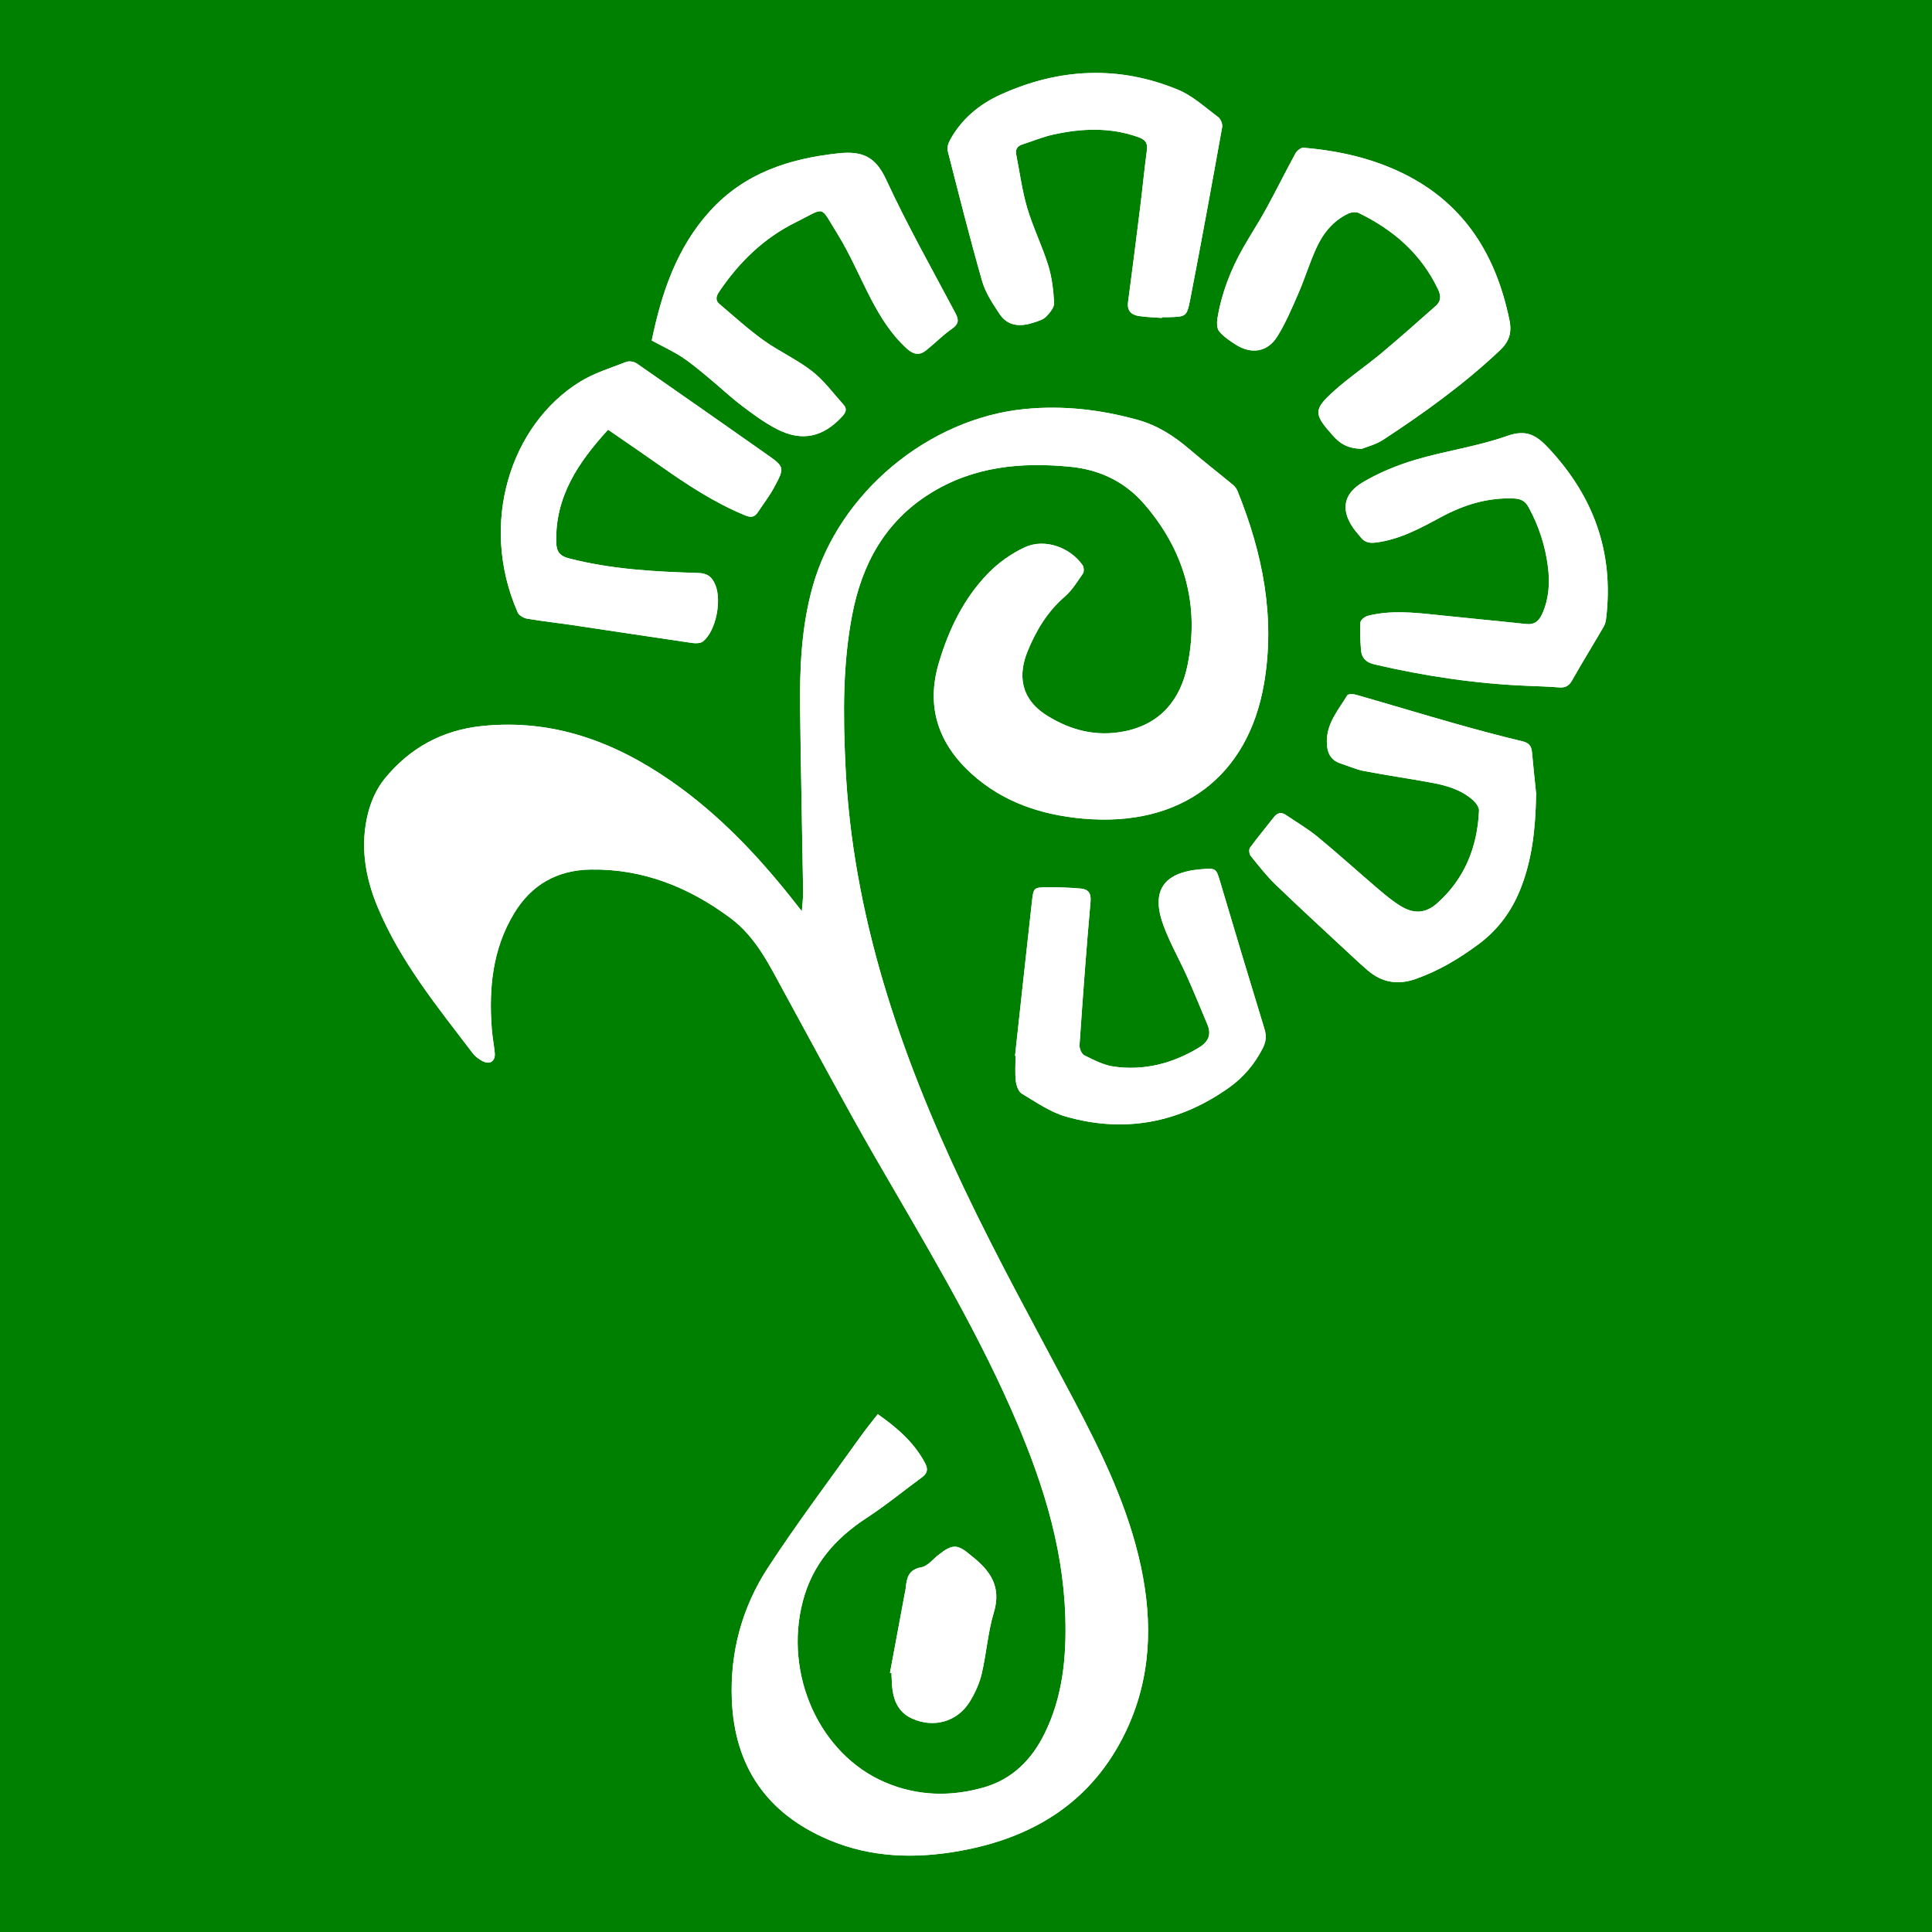
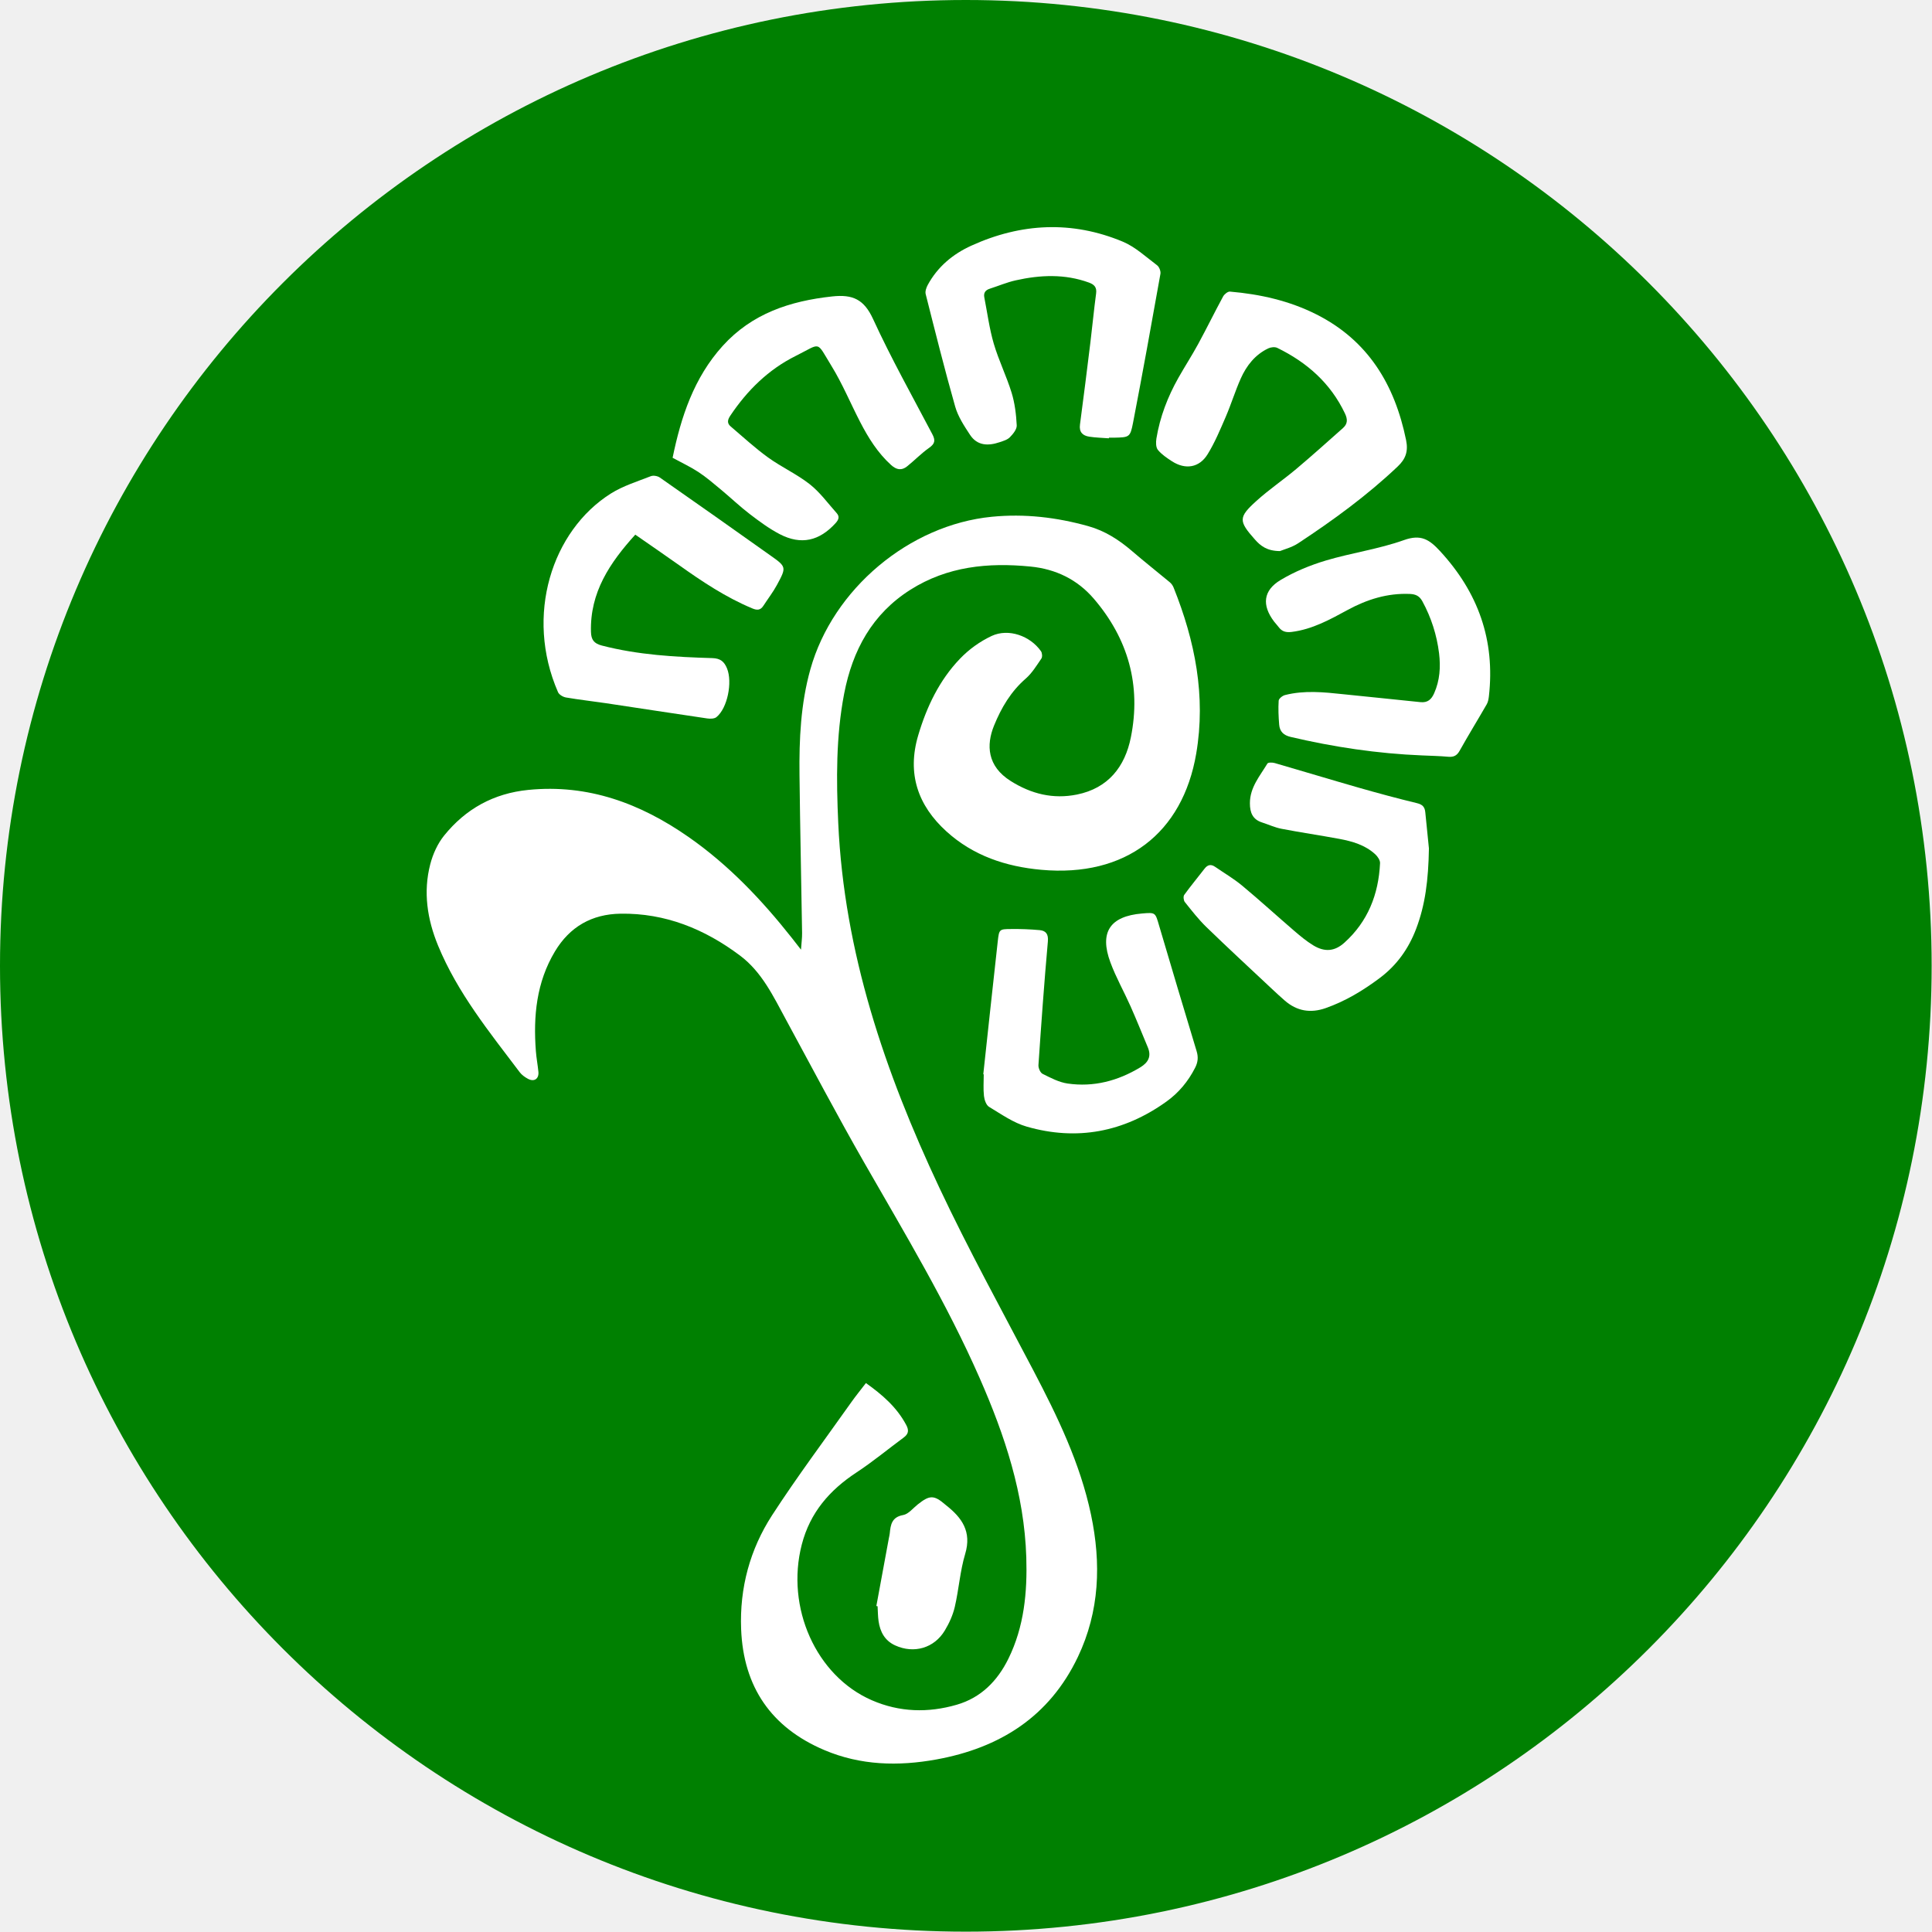
- <svg xmlns="http://www.w3.org/2000/svg" viewBox="0 0 2615.51 2615.51">
-   <path d="m2615.51 2615.51h-2615.51v-2615.51h2615.51zm-1530-1381.87c-6.19-7.84-10.14-12.89-14.13-17.9-47.72-60-100.35-115-163.6-158.81-76.29-52.83-159.14-83.55-254.06-74.14-54.81 5.44-99 29.72-133.14 71.64-10.34 12.69-17.83 29.16-22 45.12-11.47 43.71-4.66 86.79 12.39 127.85 30.76 74.09 81.2 135.69 129.17 198.75 3.31 4.35 8.28 7.88 13.18 10.47 9.88 5.23 17.54-.06 16.46-11.08-1-10.84-3.15-21.58-4-32.42-4.24-54.88.89-108.08 30.1-156.48 23.53-39 58.53-58.74 103.91-59.43 70.9-1.08 133 24 189 65.66 34.77 25.83 52.86 64.07 72.94 100.78 41 74.87 81 150.29 123.63 224.18 64.26 111.3 130.95 221.21 183.06 339 39.72 89.81 70.59 182 73.75 281.35 1.75 55-3.39 108.94-28.28 159.19-17.39 35.1-43.55 61.35-81.77 72.36-45.3 13-90.64 11.84-134.41-7-88.37-38.09-136.62-145.82-111-244.49 13.08-50.29 44.06-85.58 86.61-113.33 25.85-16.85 49.79-36.58 74.73-54.84 7.64-5.6 8.65-11.21 4-19.83-14.92-27.72-37.67-47.38-63.77-65.76-8.22 10.65-16.2 20.35-23.47 30.55-42 58.85-85.58 116.63-125.09 177.1-35 53.63-51.58 114.22-49 178.82 3.59 91 47.83 154.63 131.67 190 57.3 24.16 117 25.63 177.32 14.78 100.17-18 178.92-66.89 224.16-161.12 34.42-71.71 37-147 20.71-223.61-17.24-81-53.21-154.45-91.57-227-50.25-95.11-102.47-189.33-148.54-286.45-86-181.37-150.7-369.45-160-572.6-3.11-68-3.72-136 9.33-203.24 13.25-68.22 44.4-125.35 104.86-163.31 58.58-36.78 123-43 190.11-36.46 40.21 3.94 74.25 20.42 100.26 50.49 54.3 62.78 75.23 135.93 58.71 217.63-9.4 46.52-36 80-85.35 90-37.72 7.57-72.24-.86-104.83-21.18-37.48-23.37-38.94-56.62-26.47-87.07 11.47-28 26.66-53.56 50.2-73.88 9.94-8.59 17.2-20.47 24.76-31.48 1.78-2.59 1.29-8.8-.67-11.56-17.06-24-51.18-36.22-77.92-24a170.21 170.21 0 0 0 -50.35 35.9c-32.63 33.8-52.65 75.44-66.06 120.29-17.94 60-.64 110.08 44.73 150.94 42.48 38.26 94.27 55.26 150.22 60.26 133.33 11.92 223.67-57.31 245.19-182.62 15.53-90.46-1.92-176.79-35.79-260.65a21.56 21.56 0 0 0 -5.92-8.29c-19.74-16.34-40-32.07-59.48-48.72-20.8-17.78-43.11-32.15-69.87-39.56-50.06-13.87-100.59-19.75-152.57-14.69-130.44 12.61-251.56 113.25-287.2 239.59-15.33 54.3-17.84 110-17.19 165.86.95 82.78 2.8 165.56 4.1 248.34.12 7.56-.97 15.14-1.73 26.1zm758.2-626.08c6.16-2.55 18.75-5.65 29-12.34 55.5-36.27 109.13-75.05 157.56-120.64 12.5-11.76 16.84-23.65 13.17-41.43-18-87.15-60.08-156.35-141.81-197.3-43.09-21.58-89.3-31.83-137-35.88-3.45-.29-8.88 4.05-10.83 7.62-13.56 24.82-26.06 50.2-39.65 75-9.83 17.94-21.09 35.1-31.2 52.89-16.92 29.78-29.17 61.39-34.76 95.26-1 5.82-.94 13.89 2.34 17.86 5.94 7.21 14.28 12.74 22.31 17.89 21.18 13.56 43.17 10.24 56.38-11 11.4-18.33 19.93-38.57 28.57-58.47s15-40.88 24-60.69c9.11-20.21 22.73-37.33 43.37-47.14 4.08-1.94 10.51-2.68 14.34-.83 46.79 22.68 84.23 55.14 107.16 103 4.56 9.51 4.22 16.47-3.2 23-24.44 21.53-48.74 43.23-73.74 64.1-20.72 17.29-43.29 32.43-63.34 50.42-28.6 25.65-28.15 31.54-2.29 60.45 8.91 9.99 19 18.07 39.65 18.23zm-1020.52-25.81c24.19 16.7 46.87 32.07 69.24 47.87 36.7 25.92 74.05 50.61 115.82 67.94 7.64 3.17 13 3.14 17.71-4 7.11-10.91 15.23-21.26 21.44-32.65 15.43-28.31 15.14-28.56-10.83-46.8q-87.12-61.17-174.47-122c-3.64-2.52-10.34-3.69-14.31-2.14-21.38 8.33-43.94 15.18-63.18 27.19-93.5 58.32-136.61 191.65-83.73 312.04 1.73 4 8 7.55 12.6 8.34 21 3.56 42.25 5.84 63.35 9 53.39 7.92 106.74 16.16 160.15 23.92 4.8.7 11.35.62 14.71-2.07 17.44-13.94 25.64-54.92 16.71-76.55-4.4-10.71-10.48-15.84-23.26-16.17-58.79-1.69-117.45-4.95-174.87-19.73-12.52-3.22-16.89-9.16-17.23-21.45-1.72-61.91 29.58-108.27 70.15-152.74zm1256.42 492.88c-1.25-12.45-3.62-34.51-5.63-56.62-.77-8.51-4.36-12.45-13.24-14.58-30.9-7.41-61.62-15.63-92.19-24.31-44.38-12.59-88.55-26-132.9-38.66-3.66-1.06-10.49-1.17-11.68.8-11.81 19.53-27.66 37.24-27.67 62.29 0 14.65 4.27 25.38 19.07 30.15 10.34 3.34 20.4 8 31 10 30.35 5.8 61 10.21 91.34 15.83 20.68 3.82 40.93 9.58 57 24.2 3.77 3.44 7.84 9.35 7.62 13.93-2.3 49-19.33 91.85-56.5 125-15.62 13.92-31.53 14.88-49.44 4-10.72-6.51-20.54-14.65-30.12-22.82-27.51-23.46-54.3-47.78-82.18-70.79-13.35-11-28.53-19.81-42.88-29.61-6.6-4.5-11.91-3.24-16.78 3-10.66 13.77-21.91 27.1-32.16 41.16-1.71 2.35-1.06 8.64 1 11.13 10.88 13.49 21.64 27.3 34.09 39.28 33.86 32.58 68.53 64.32 102.91 96.35 7 6.52 14 13 21.32 19.27 19.21 16.47 40.62 20.09 64.63 11.74 31.23-10.86 59-27.53 85.44-47.13 27.1-20.1 45.76-46 57.79-77.38 14.32-37.52 19.3-76.58 20.16-126.23zm-1197.33-613.63c15.13 8.18 28.64 14.38 40.93 22.43s23.7 17.75 35.12 27.17c15.47 12.75 30.06 26.62 46 38.73 15.2 11.55 30.82 23 47.72 31.74 33.72 17.33 62.6 10.63 88.23-17.4 4.92-5.38 6.73-10.22 1.72-15.78-13.91-15.41-26.42-32.72-42.58-45.31-20.49-16-44.84-26.88-66-42.07-20.72-14.85-39.63-32.23-59.18-48.69-6.11-5.15-5-10.5-.63-16.94 26.83-39.81 60.38-72.51 103.47-93.82 41.35-20.44 31.91-24.34 56.69 15.65 17.37 28 30.18 58.86 45.48 88.21 12.93 24.8 27.67 48.29 48.83 67.35 8.7 7.84 16.72 9.11 25.44 2.2 11.91-9.44 22.58-20.56 35-29.2 9.17-6.39 10.08-11.65 5-21.16-31.85-60-65.31-119.31-93.81-180.88-14.39-31.09-32.14-39.17-64.82-35.66-66.9 7.19-127 26.9-173.4 77.78-45.57 50.01-65.95 111.65-79.21 175.65zm690.64-30.58.06-1c2.62 0 5.23.06 7.84 0 24.51-.59 25.85-.34 30.41-23.81 15.12-77.75 29.29-155.69 43.31-233.64.74-4.12-2-10.87-5.31-13.36-17.68-13.14-34.59-28.95-54.51-37.18-80.3-33.19-160.81-29.17-239.57 6.38-29.09 13.12-53.3 33.05-69 61.69-2.3 4.2-4.36 10.09-3.27 14.36 15.06 59 29.91 118.16 46.69 176.72 4.52 15.78 14.28 30.45 23.52 44.39 11.46 17.28 28.79 17.62 46.73 11.58 5.73-1.93 12.32-3.76 16.32-7.81 5-5.07 11.2-12.56 10.87-18.69-.91-17.21-3-34.83-8.1-51.22-8.12-26.15-20.54-51-28.29-77.21-7-23.61-10.16-48.34-14.94-72.58-1.42-7.2 1.84-11.47 8.69-13.64 13.67-4.34 27-10 40.95-13.11 38.81-8.62 77.63-10.37 115.94 3.46 8.46 3.06 12.74 7.28 11.41 17.15-3.43 25.45-5.83 51-9 76.52q-8 64.79-16.55 129.5c-1.57 11.77 4.35 17.33 14.59 18.89s20.82 1.81 31.21 2.62zm495.62 498.08c13.93.64 27.89.89 41.78 2.06 8.37.71 13.5-1.61 17.86-9.32 13.91-24.63 28.83-48.68 43-73.15 2.07-3.57 2.87-8.12 3.36-12.32 10.18-88.34-17.07-163.58-77.5-228.43-16.86-18.1-30.17-26.58-56.79-17.15-40 14.18-82.9 20-123.77 32.12-24.78 7.35-49.47 17.43-71.64 30.59-27.75 16.46-29.89 39.61-10.44 65.18 2.37 3.11 5.17 5.9 7.52 9 5.28 7 11.75 8.49 20.56 7.39 32.46-4 60.33-19.34 88.33-34.44 30.85-16.65 63.19-26.73 98.76-25.21 9.32.4 15.23 3.34 19.74 11.64a226.71 226.71 0 0 1 26.37 81.56c2.62 21.55 1.26 42.53-7.74 62.73-4.36 9.79-10.29 15.27-21.87 14-40.66-4.37-81.4-8.1-122.07-12.42-30.84-3.27-61.67-6.42-92.23 1.32-4 1-9.84 5.58-10 8.82-.83 12.52-.22 25.22.79 37.77.85 10.67 6.92 16.56 18 19.13 68.44 16.02 137.67 26.29 207.98 29.13zm-694.41 500.8.68.24c0 11.32-.9 22.74.36 33.91.69 6.06 3.5 14.34 8.07 17.07 19.3 11.52 38.56 25.06 59.76 31.1 79.4 22.63 153.5 8.57 220.86-39.26 19.46-13.82 34.51-31.7 45.5-53.09 4.44-8.66 5.41-16.59 2.49-26.14q-30.21-98.64-59.5-197.59c-6.07-20.42-5.63-20.55-27-18.74-50.68 4.29-67.72 29.46-50 76.84 8.81 23.56 21.46 45.67 31.77 68.7 9.58 21.4 18.37 43.16 27.48 64.78 6 14.26.53 23.87-12 31.37-35.55 21.35-73.87 31.28-115 25.4-13.71-2-26.94-9-39.62-15.22-3.68-1.82-6.87-9.22-6.56-13.81 4.45-64.74 9.09-129.47 14.91-194.09 1.07-11.88-3.23-16.87-12.86-17.83a440.5 440.5 0 0 0 -45.54-1.73c-18.37.1-18.8.45-20.89 19-7.78 69.69-15.29 139.4-22.91 209.09zm-169.3 835.32 2 .46c.48 7.82.41 15.72 1.55 23.44 2.49 16.82 9.89 30.56 26.23 38 29.67 13.46 61.86 4.42 78.73-23.55 6.88-11.41 12.7-24.15 15.72-37 6.42-27.5 8.3-56.23 16.43-83.12 10.62-35.14-5.24-57-30.37-76.52-.35-.27-.67-.56-1-.85-18-15.36-24.8-15.34-43.83-.28-7.5 5.92-14.61 15.09-23 16.58-18 3.19-19.87 15-21.2 28.79-.25 2.59-1 5.14-1.44 7.7q-9.93 53.15-19.82 106.35z" fill="#008001" />
-   <g fill="#fff">
-     <path d="m1085.54 1233.64c.76-11 1.85-18.54 1.73-26.1-1.3-82.78-3.15-165.56-4.1-248.34-.65-55.88 1.86-111.56 17.19-165.86 35.64-126.34 156.76-226.98 287.24-239.68 52-5.06 102.51.82 152.57 14.69 26.76 7.41 49.07 21.78 69.87 39.56 19.47 16.65 39.74 32.38 59.48 48.72a21.56 21.56 0 0 1 5.92 8.29c33.87 83.86 51.32 170.19 35.79 260.65-21.52 125.31-111.86 194.54-245.19 182.62-56-5-107.74-22-150.22-60.26-45.37-40.86-62.67-90.89-44.73-150.94 13.41-44.85 33.43-86.49 66.06-120.29a170.21 170.21 0 0 1 50.35-35.9c26.74-12.25 60.86-.06 77.92 24 2 2.76 2.45 9 .67 11.56-7.56 11-14.82 22.89-24.76 31.48-23.54 20.32-38.73 45.85-50.2 73.88-12.47 30.45-11 63.7 26.47 87.07 32.59 20.32 67.11 28.75 104.83 21.18 49.31-9.91 76-43.44 85.35-90 16.52-81.7-4.41-154.85-58.71-217.63-26-30.07-60-46.55-100.26-50.49-67.1-6.57-131.53-.32-190.11 36.46-60.46 38-91.61 95.09-104.86 163.31-13 67.24-12.44 135.21-9.33 203.24 9.32 203.15 74 391.23 160 572.6 46.07 97.12 98.29 191.34 148.54 286.45 38.36 72.6 74.33 146.06 91.57 227 16.3 76.59 13.71 151.9-20.71 223.61-45.24 94.23-124 143.09-224.16 161.12-60.27 10.85-120 9.38-177.32-14.78-83.84-35.34-128.08-99-131.67-190-2.55-64.6 14-125.19 49-178.82 39.51-60.47 83.12-118.25 125.09-177.1 7.27-10.2 15.25-19.9 23.47-30.55 26.1 18.38 48.85 38 63.77 65.76 4.65 8.62 3.64 14.23-4 19.83-24.94 18.26-48.88 38-74.73 54.84-42.55 27.75-73.53 63-86.61 113.33-25.67 98.67 22.58 206.4 111 244.49 43.77 18.87 89.11 20.06 134.41 7 38.22-11 64.38-37.26 81.77-72.36 24.89-50.25 30-104.2 28.28-159.19-3.16-99.36-34-191.54-73.75-281.35-52.11-117.82-118.8-227.73-183.06-339-42.65-73.89-82.68-149.31-123.63-224.18-20.08-36.71-38.17-75-72.94-100.78-56-41.64-118.1-66.74-189-65.66-45.38.69-80.38 20.42-103.91 59.43-29.21 48.4-34.34 101.6-30.1 156.48.83 10.84 2.93 21.58 4 32.42 1.08 11-6.58 16.31-16.46 11.08-4.9-2.59-9.87-6.12-13.18-10.47-48-63.06-98.41-124.66-129.17-198.75-17.05-41.06-23.86-84.14-12.39-127.85 4.18-16 11.67-32.43 22-45.12 34.15-41.92 78.33-66.2 133.14-71.64 94.92-9.41 177.77 21.31 254.06 74.14 63.25 43.8 115.88 98.85 163.6 158.81 3.98 5.1 7.93 10.15 14.12 17.99z" />
-     <path d="m1843.74 607.56c-20.65-.16-30.73-8.24-39.65-18.22-25.86-28.91-26.31-34.8 2.29-60.45 20-18 42.62-33.13 63.34-50.42 25-20.87 49.3-42.57 73.74-64.1 7.42-6.53 7.76-13.49 3.2-23-22.93-47.87-60.37-80.33-107.16-103-3.83-1.85-10.26-1.11-14.34.83-20.64 9.81-34.26 26.93-43.37 47.14-8.93 19.81-15.31 40.75-24 60.69s-17.17 40.14-28.57 58.47c-13.21 21.24-35.2 24.56-56.38 11-8-5.15-16.37-10.68-22.31-17.89-3.28-4-3.3-12-2.34-17.86 5.59-33.87 17.84-65.48 34.76-95.26 10.11-17.79 21.37-35 31.2-52.89 13.59-24.8 26.09-50.18 39.65-75 2-3.57 7.38-7.91 10.83-7.62 47.68 4.05 93.89 14.3 137 35.88 81.73 41 123.81 110.15 141.81 197.3 3.67 17.78-.67 29.67-13.17 41.43-48.43 45.59-102.06 84.37-157.56 120.64-10.22 6.68-22.81 9.77-28.97 12.33z" />
-     <path d="m823.19 581.75c-40.57 44.47-71.87 90.83-70.15 152.74.34 12.29 4.71 18.23 17.23 21.45 57.42 14.78 116.08 18 174.87 19.73 12.78.36 18.85 5.46 23.26 16.14 8.93 21.63.73 62.61-16.71 76.55-3.36 2.69-9.91 2.77-14.71 2.07-53.41-7.76-106.76-16-160.15-23.92-21.1-3.13-42.33-5.41-63.35-9-4.64-.79-10.87-4.38-12.6-8.34-52.88-120.36-9.77-253.69 83.73-312.06 19.24-12 41.8-18.86 63.18-27.19 4-1.55 10.67-.38 14.31 2.14q87.49 60.62 174.47 122c26 18.24 26.26 18.49 10.83 46.8-6.21 11.39-14.33 21.74-21.44 32.65-4.69 7.19-10.07 7.22-17.71 4-41.77-17.33-79.12-42-115.82-67.94-22.37-15.75-45.05-31.12-69.24-47.82z" />
-     <path d="m2079.61 1074.63c-.86 49.65-5.84 88.71-20.26 126.29-12 31.34-30.69 57.28-57.79 77.38-26.41 19.6-54.21 36.27-85.44 47.13-24 8.35-45.42 4.73-64.63-11.74-7.27-6.23-14.31-12.75-21.32-19.27-34.38-32-69.05-63.77-102.91-96.35-12.45-12-23.21-25.79-34.09-39.28-2-2.49-2.66-8.78-1-11.13 10.25-14.06 21.5-27.39 32.16-41.16 4.87-6.29 10.18-7.55 16.78-3 14.35 9.8 29.53 18.6 42.88 29.61 27.88 23 54.67 47.33 82.18 70.79 9.58 8.17 19.4 16.31 30.12 22.82 17.91 10.89 33.82 9.93 49.44-4 37.17-33.12 54.2-76 56.5-125 .22-4.58-3.85-10.49-7.62-13.93-16.05-14.62-36.3-20.38-57-24.2-30.38-5.62-61-10-91.34-15.83-10.57-2-20.63-6.71-31-10-14.8-4.77-19.08-15.5-19.07-30.15 0-25 15.86-42.76 27.67-62.29 1.19-2 8-1.86 11.68-.8 44.35 12.71 88.52 26.07 132.9 38.66 30.57 8.68 61.29 16.9 92.19 24.31 8.88 2.13 12.47 6.07 13.24 14.58 2.12 22.05 4.48 44.11 5.73 56.56z" />
-     <path d="m882.28 461c13.26-64.05 33.64-125.65 79.21-175.65 46.36-50.88 106.5-70.59 173.4-77.78 32.68-3.51 50.43 4.57 64.82 35.66 28.5 61.57 62 120.87 93.81 180.88 5 9.51 4.14 14.77-5 21.16-12.42 8.64-23.09 19.76-35 29.2-8.72 6.91-16.74 5.64-25.44-2.2-21.16-19.06-35.9-42.55-48.83-67.35-15.3-29.35-28.11-60.18-45.48-88.21-24.78-40-15.34-36.09-56.69-15.65-43.09 21.31-76.64 54-103.47 93.82-4.35 6.44-5.48 11.79.63 16.94 19.55 16.46 38.46 33.84 59.18 48.69 21.19 15.19 45.54 26.11 66 42.07 16.16 12.59 28.67 29.9 42.58 45.31 5 5.56 3.2 10.4-1.72 15.78-25.63 28-54.51 34.73-88.23 17.4-16.9-8.69-32.52-20.19-47.72-31.74-15.94-12.11-30.53-26-46-38.73-11.42-9.42-22.77-19.09-35.12-27.17s-25.8-14.24-40.93-22.43z" />
-     <path d="m1572.92 430.43c-10.39-.81-20.87-1-31.15-2.6s-16.16-7.12-14.59-18.89q8.61-64.71 16.55-129.5c3.15-25.49 5.55-51.07 9-76.52 1.33-9.87-3-14.09-11.41-17.15-38.31-13.83-77.13-12.08-115.94-3.46-13.93 3.09-27.28 8.77-40.95 13.11-6.85 2.17-10.11 6.44-8.69 13.64 4.78 24.24 8 49 14.94 72.58 7.75 26.23 20.17 51.06 28.29 77.21 5.08 16.39 7.19 34 8.1 51.22.33 6.13-5.85 13.62-10.87 18.69-4 4.05-10.59 5.88-16.32 7.81-17.94 6-35.27 5.7-46.73-11.58-9.24-13.94-19-28.61-23.52-44.39-16.8-58.6-31.63-117.68-46.71-176.72-1.09-4.27 1-10.16 3.27-14.36 15.66-28.64 39.87-48.57 69-61.69 78.76-35.55 159.27-39.57 239.57-6.38 19.92 8.23 36.83 24 54.51 37.18 3.35 2.49 6 9.24 5.31 13.36-14 77.95-28.19 155.89-43.31 233.64-4.56 23.47-5.9 23.22-30.41 23.81-2.61.07-5.22 0-7.84 0z" />
-     <path d="m2068.54 928.5c-70.31-2.84-139.55-13.11-208-29.07-11-2.57-17.1-8.46-18-19.13-1-12.55-1.62-25.25-.79-37.77.21-3.24 6-7.81 10-8.82 30.56-7.74 61.39-4.59 92.23-1.32 40.67 4.32 81.41 8.05 122.07 12.42 11.58 1.24 17.51-4.24 21.87-14 9-20.2 10.36-41.18 7.74-62.73a226.71 226.71 0 0 0 -26.37-81.56c-4.51-8.3-10.42-11.24-19.74-11.64-35.57-1.52-67.91 8.56-98.76 25.21-28 15.1-55.87 30.4-88.33 34.44-8.81 1.1-15.28-.36-20.56-7.39-2.35-3.13-5.15-5.92-7.52-9-19.45-25.57-17.31-48.72 10.44-65.18 22.17-13.16 46.86-23.24 71.64-30.59 40.87-12.1 83.76-17.94 123.77-32.12 26.62-9.43 39.93-1 56.79 17.15 60.43 64.85 87.68 140.09 77.5 228.43-.49 4.2-1.29 8.75-3.36 12.32-14.2 24.47-29.12 48.52-43 73.15-4.36 7.71-9.49 10-17.86 9.32-13.87-1.23-27.83-1.48-41.76-2.12z" />
-     <path d="m1374.13 1429.3c7.62-69.69 15.13-139.4 22.94-209.07 2.09-18.57 2.52-18.92 20.89-19a440.5 440.5 0 0 1 45.54 1.73c9.63 1 13.93 6 12.86 17.83-5.82 64.62-10.46 129.35-14.91 194.09-.31 4.59 2.88 12 6.56 13.81 12.68 6.26 25.91 13.26 39.62 15.22 41.11 5.88 79.43-4.05 115-25.4 12.51-7.5 18-17.11 12-31.37-9.11-21.62-17.9-43.38-27.48-64.78-10.31-23-23-45.14-31.77-68.7-17.73-47.38-.69-72.55 50-76.84 21.39-1.81 21-1.68 27 18.74q29.37 98.91 59.5 197.59c2.92 9.55 2 17.48-2.49 26.14-11 21.39-26 39.27-45.5 53.09-67.36 47.83-141.46 61.89-220.86 39.26-21.2-6-40.46-19.58-59.76-31.1-4.57-2.73-7.38-11-8.07-17.07-1.26-11.17-.36-22.59-.36-33.91z" />
-     <path d="m1204.83 2264.62q9.89-53.2 19.79-106.42c.48-2.56 1.19-5.11 1.44-7.7 1.33-13.78 3.25-25.6 21.2-28.79 8.38-1.49 15.49-10.66 23-16.58 19-15.06 25.85-15.08 43.83.28.33.29.65.58 1 .85 25.13 19.52 41 41.38 30.37 76.52-8.13 26.89-10 55.62-16.43 83.12-3 12.9-8.84 25.64-15.72 37-16.87 28-49.06 37-78.73 23.55-16.34-7.42-23.74-21.16-26.23-38-1.14-7.72-1.07-15.62-1.55-23.44z" />
+ <svg xmlns="http://www.w3.org/2000/svg" width="100%" height="100%" viewBox="0 0 2616 2616" version="1.1" xml:space="preserve" style="fill-rule:evenodd;clip-rule:evenodd;stroke-linejoin:round;stroke-miterlimit:1.414;">
+   <circle cx="1307.76" cy="1307.76" r="1307.76" style="fill:#008001;" />
+   <g>
+     <path d="M1084.58,1285.89c0.65,-9.483 1.583,-15.982 1.48,-22.499c-1.112,-71.359 -2.694,-142.718 -3.507,-214.077c-0.556,-48.17 1.591,-96.168 14.703,-142.976c30.483,-108.909 134.078,-195.664 245.678,-206.612c44.476,-4.362 87.677,0.707 130.494,12.663c22.888,6.388 41.97,18.775 59.76,34.102c16.653,14.353 33.99,27.913 50.874,41.999c2.23,1.94 3.966,4.39 5.063,7.146c28.969,72.29 43.895,146.709 30.612,224.688c-18.407,108.021 -95.675,167.699 -209.713,157.424c-47.897,-4.31 -92.151,-18.965 -128.484,-51.946c-38.805,-35.222 -53.602,-78.35 -38.258,-130.115c11.47,-38.662 28.593,-74.557 56.502,-103.693c12.359,-12.879 26.955,-23.369 43.064,-30.947c22.871,-10.56 52.054,-0.052 66.646,20.688c1.71,2.38 2.095,7.759 0.573,9.965c-6.466,9.483 -12.676,19.732 -21.177,27.137c-20.134,17.517 -33.126,39.524 -42.937,63.687c-10.665,26.249 -9.408,54.911 22.64,75.057c27.875,17.516 57.4,24.783 89.662,18.258c42.175,-8.543 65.003,-37.447 73,-77.583c14.13,-70.428 -3.772,-133.485 -50.215,-187.604c-22.238,-25.921 -51.318,-40.127 -85.753,-43.524c-57.391,-5.663 -112.498,-0.275 -162.602,31.43c-51.712,32.757 -78.355,81.971 -89.687,140.778c-11.119,57.963 -10.64,116.555 -7.98,175.199c7.971,175.122 63.292,337.253 136.849,493.599c39.404,83.721 84.068,164.941 127.047,246.929c32.809,62.583 63.575,125.908 78.32,195.681c13.942,66.023 11.726,130.942 -17.713,192.758c-38.694,81.23 -106.058,123.348 -191.726,138.891c-51.549,9.353 -102.636,8.086 -151.663,-12.741c-71.708,-30.464 -109.547,-85.341 -112.618,-163.786c-2.181,-55.687 11.975,-107.917 41.91,-154.148c33.793,-52.127 71.093,-101.935 106.991,-152.666c6.218,-8.793 13.043,-17.154 20.074,-26.335c22.323,15.844 41.781,32.757 54.542,56.687c3.978,7.431 3.114,12.267 -3.421,17.094c-21.331,15.741 -41.807,32.758 -63.917,47.274c-36.393,23.921 -62.89,54.308 -74.078,97.694c-21.956,85.057 19.313,177.923 94.939,210.758c37.437,16.266 76.216,17.292 114.962,6.034c32.69,-9.482 55.064,-32.119 69.938,-62.376c21.289,-43.317 25.659,-89.824 24.188,-137.227c-2.703,-85.651 -29.08,-165.113 -63.079,-242.532c-44.57,-101.565 -101.61,-196.311 -156.572,-292.229c-36.479,-63.695 -70.717,-128.71 -105.741,-193.25c-17.175,-31.645 -32.647,-64.652 -62.386,-86.875c-47.898,-35.895 -101.012,-57.532 -161.653,-56.601c-38.814,0.595 -68.75,17.603 -88.875,51.23c-24.984,41.723 -29.371,87.583 -25.745,134.891c0.71,9.344 2.506,18.602 3.421,27.947c0.924,9.482 -5.628,14.06 -14.078,9.551c-4.191,-2.232 -8.442,-5.275 -11.273,-9.025c-41.055,-54.36 -84.171,-107.461 -110.48,-171.329c-14.583,-35.395 -20.407,-72.531 -10.597,-110.21c3.575,-13.793 9.981,-27.956 18.817,-38.895c29.208,-36.137 66.996,-57.067 113.875,-61.756c81.186,-8.112 152.048,18.37 217.299,63.911c54.098,37.757 99.113,85.212 139.928,136.899c3.404,4.396 6.783,8.749 12.077,15.508Z" style="fill:#fff;fill-rule:nonzero;" />
+     <path d="M1733.08,746.188c-17.662,-0.138 -26.283,-7.103 -33.913,-15.707c-22.118,-24.921 -22.503,-29.998 1.959,-52.109c17.106,-15.517 36.453,-28.559 54.175,-43.464c21.383,-17.99 42.167,-36.697 63.07,-55.256c6.347,-5.629 6.638,-11.629 2.737,-19.827c-19.612,-41.265 -51.634,-69.247 -91.654,-88.789c-3.276,-1.595 -8.776,-0.957 -12.265,0.716c-17.654,8.456 -29.303,23.214 -37.095,40.636c-7.638,17.077 -13.095,35.127 -20.527,52.316c-7.433,17.189 -14.686,34.602 -24.436,50.403c-11.299,18.31 -30.107,21.172 -48.223,9.483c-6.842,-4.44 -14.001,-9.207 -19.081,-15.422c-2.806,-3.448 -2.823,-10.344 -2.002,-15.396c4.781,-29.197 15.259,-56.446 29.731,-82.117c8.647,-15.336 18.277,-30.171 26.685,-45.593c11.624,-21.378 22.315,-43.256 33.913,-64.652c1.711,-3.078 6.312,-6.819 9.263,-6.569c40.781,3.491 80.305,12.327 117.177,30.93c69.904,35.343 105.895,94.953 121.291,170.079c3.139,15.326 -0.573,25.576 -11.265,35.713c-41.422,39.3 -87.292,72.73 -134.762,103.996c-8.741,5.758 -19.509,8.422 -24.778,10.629Z" style="fill:#fff;fill-rule:nonzero;" />
+     <path d="M860.193,723.939c-34.7,38.334 -61.471,78.298 -60,131.666c0.291,10.595 4.028,15.715 14.737,18.491c49.112,12.741 99.284,15.516 149.567,17.008c10.931,0.31 16.123,4.706 19.895,13.913c7.638,18.646 0.624,53.972 -14.292,65.988c-2.874,2.319 -8.477,2.388 -12.582,1.785c-45.682,-6.69 -91.313,-13.793 -136.977,-20.62c-18.047,-2.698 -36.205,-4.664 -54.184,-7.758c-3.969,-0.681 -9.297,-3.776 -10.777,-7.19c-45.228,-103.754 -8.356,-218.688 71.615,-269.005c16.456,-10.344 35.752,-16.258 54.038,-23.439c3.421,-1.336 9.126,-0.327 12.24,1.845c49.887,34.838 99.629,69.894 149.225,105.168c22.238,15.723 22.46,15.939 9.263,40.343c-5.312,9.818 -12.257,18.74 -18.338,28.145c-4.011,6.198 -8.613,6.224 -15.147,3.448c-35.727,-14.939 -67.672,-36.205 -99.062,-58.566c-19.133,-13.577 -38.531,-26.826 -59.221,-41.222Z" style="fill:#fff;fill-rule:nonzero;" />
+     <path d="M1934.82,1148.82c-0.735,42.8 -4.995,76.471 -17.328,108.866c-10.264,27.016 -26.25,49.377 -49.428,66.704c-22.589,16.896 -46.367,31.266 -73.078,40.628c-20.527,7.198 -38.848,4.077 -55.278,-10.121c-6.218,-5.37 -12.24,-10.991 -18.235,-16.611c-29.406,-27.585 -59.059,-54.972 -88.02,-83.057c-10.648,-10.344 -19.851,-22.231 -29.157,-33.86c-1.711,-2.147 -2.275,-7.569 -0.856,-9.595c8.767,-12.12 18.39,-23.611 27.507,-35.481c4.165,-5.422 8.707,-6.508 14.352,-2.586c12.274,8.448 25.257,16.034 36.676,25.525c23.846,19.827 46.759,40.8 70.289,61.023c8.194,7.043 16.593,14.06 25.762,19.672c15.318,9.387 28.926,8.56 42.286,-3.449c31.792,-28.55 46.357,-65.514 48.325,-107.753c0.188,-3.948 -3.293,-9.043 -6.518,-12.008c-13.727,-12.603 -31.047,-17.569 -48.752,-20.862c-25.984,-4.844 -52.174,-8.62 -78.124,-13.646c-9.04,-1.724 -17.645,-5.784 -26.514,-8.62c-12.659,-4.112 -16.32,-13.361 -16.311,-25.99c0,-21.551 13.565,-36.861 23.666,-53.696c1.018,-1.724 6.843,-1.603 9.99,-0.69c37.933,10.957 75.712,22.474 113.67,33.326c26.147,7.483 52.422,14.569 78.851,20.956c7.595,1.837 10.666,5.233 11.324,12.569c1.814,19.008 3.832,38.024 4.901,48.756Z" style="fill:#fff;fill-rule:nonzero;" />
+     <path d="M910.733,619.848c11.341,-55.213 28.772,-108.314 67.749,-151.415c39.651,-43.86 91.09,-60.851 148.31,-67.049c27.951,-3.026 43.133,3.94 55.44,30.74c24.377,53.075 53.029,104.194 80.237,155.924c4.276,8.198 3.541,12.732 -4.277,18.241c-10.623,7.448 -19.749,17.033 -29.935,25.171c-7.459,5.957 -14.318,4.862 -21.759,-1.896c-18.099,-16.431 -30.706,-36.68 -41.765,-58.058c-13.086,-25.301 -24.043,-51.877 -38.899,-76.04c-21.195,-34.481 -13.121,-31.111 -48.488,-13.491c-36.855,18.37 -65.55,46.55 -88.498,80.876c-3.721,5.551 -4.687,10.163 0.539,14.603c16.721,14.189 32.895,29.171 50.617,41.972c18.124,13.094 38.95,22.508 56.45,36.266c13.822,10.853 24.521,25.774 36.419,39.058c4.276,4.793 2.737,8.965 -1.471,13.603c-21.922,24.137 -46.623,29.938 -75.464,14.999c-14.455,-7.491 -27.815,-17.404 -40.815,-27.36c-13.634,-10.44 -26.113,-22.413 -39.344,-33.387c-9.768,-8.12 -19.476,-16.456 -30.039,-23.421c-10.563,-6.965 -22.067,-12.276 -35.007,-19.336Z" style="fill:#fff;fill-rule:nonzero;" />
+     <path d="M1501.44,593.496c-8.886,-0.698 -17.85,-0.862 -26.643,-2.241c-8.792,-1.379 -13.821,-6.138 -12.478,-16.284c4.909,-37.188 9.627,-74.399 14.155,-111.633c2.694,-21.973 4.747,-44.024 7.698,-65.962c1.137,-8.509 -2.566,-12.146 -9.759,-14.784c-32.767,-11.922 -65.97,-10.414 -99.165,-2.983c-11.914,2.664 -23.332,7.56 -35.024,11.301c-5.859,1.871 -8.648,5.552 -7.433,11.758c4.088,20.896 6.842,42.24 12.778,62.567c6.629,22.611 17.252,44.015 24.197,66.557c4.345,14.129 6.15,29.309 6.928,44.153c0.282,5.284 -5.004,11.741 -9.297,16.112c-3.422,3.491 -9.058,5.068 -13.959,6.732c-15.344,5.172 -30.167,4.914 -39.968,-9.982c-7.903,-12.017 -16.251,-24.663 -20.117,-38.266c-14.369,-50.515 -27.053,-101.444 -39.951,-152.338c-0.933,-3.681 0.855,-8.758 2.796,-12.379c13.394,-24.688 34.101,-41.868 59.016,-53.178c67.364,-30.645 136.225,-34.111 204.906,-5.5c17.038,7.094 31.501,20.689 46.623,32.05c2.865,2.147 5.132,7.965 4.542,11.517c-11.975,67.195 -24.112,134.382 -37.044,201.405c-3.9,20.232 -5.046,20.016 -26.01,20.525c-2.232,0.06 -4.464,0 -6.705,0l-0.086,0.853Z" style="fill:#fff;fill-rule:nonzero;" />
+     <path d="M1925.35,1022.85c-60.137,-2.448 -119.358,-11.301 -177.904,-25.059c-9.408,-2.216 -14.625,-7.293 -15.395,-16.491c-0.855,-10.819 -1.386,-21.766 -0.676,-32.559c0.18,-2.793 5.132,-6.732 8.553,-7.603c26.138,-6.672 52.507,-3.957 78.885,-1.138c34.785,3.724 69.631,6.939 104.407,10.706c9.905,1.069 14.977,-3.655 18.706,-12.068c7.698,-17.413 8.861,-35.498 6.62,-54.075c-3.014,-24.668 -10.669,-48.531 -22.554,-70.307c-3.858,-7.155 -8.913,-9.69 -16.884,-10.034c-30.423,-1.311 -58.084,7.379 -84.47,21.731c-23.949,13.017 -47.786,26.206 -75.549,29.689c-7.536,0.948 -13.07,-0.311 -17.586,-6.371c-2.01,-2.698 -4.404,-5.103 -6.431,-7.758c-16.636,-22.042 -14.806,-41.998 8.929,-56.187c18.962,-11.344 40.08,-20.034 61.274,-26.37c34.956,-10.43 71.641,-15.464 105.861,-27.688c22.769,-8.129 34.153,-0.862 48.573,14.784c51.686,55.902 74.993,120.762 66.286,196.913c-0.419,3.621 -1.103,7.543 -2.873,10.621c-12.146,21.094 -24.907,41.825 -36.779,63.057c-3.729,6.646 -8.116,8.62 -15.275,8.034c-11.863,-1.06 -23.804,-1.276 -35.718,-1.827Z" style="fill:#fff;fill-rule:nonzero;" />
+     <path d="M1331.41,1454.55c6.517,-60.075 12.941,-120.167 19.621,-180.225c1.787,-16.008 2.155,-16.31 17.867,-16.379c13,-0.18 26.001,0.318 38.951,1.492c8.236,0.862 11.914,5.172 10.999,15.37c-4.978,55.704 -8.947,111.503 -12.753,167.311c-0.265,3.957 2.464,10.345 5.611,11.905c10.845,5.396 22.161,11.43 33.887,13.12c35.162,5.069 67.937,-3.491 98.361,-21.896c10.699,-6.465 15.395,-14.749 10.263,-27.041c-7.792,-18.638 -15.31,-37.395 -23.504,-55.843c-8.818,-19.827 -19.672,-38.912 -27.173,-59.221c-15.164,-40.843 -0.59,-62.541 42.766,-66.239c18.295,-1.56 17.961,-1.448 23.093,16.155c16.747,56.842 33.71,113.618 50.891,170.328c2.497,8.233 1.71,15.069 -2.13,22.534c-9.408,18.439 -22.238,33.852 -38.917,45.765c-57.613,41.231 -120.991,53.351 -188.902,33.843c-18.133,-5.172 -34.606,-16.878 -51.114,-26.809c-3.908,-2.353 -6.312,-9.482 -6.902,-14.715c-1.078,-9.629 -0.308,-19.473 -0.308,-29.231l-0.607,-0.224Z" style="fill:#fff;fill-rule:nonzero;" />
+     <path d="M1186.61,2174.62c5.639,-30.573 11.281,-61.152 16.926,-91.737c0.411,-2.207 1.018,-4.405 1.232,-6.638c1.137,-11.879 2.78,-22.068 18.132,-24.818c7.168,-1.284 13.249,-9.189 19.672,-14.292c16.251,-12.982 22.11,-13 37.488,0.241c0.283,0.25 0.556,0.5 0.856,0.733c21.494,16.827 35.067,35.671 25.975,65.963c-6.953,23.18 -8.553,47.946 -14.052,71.652c-2.566,11.12 -7.561,22.102 -13.446,31.895c-14.429,24.137 -41.961,31.895 -67.338,20.301c-13.976,-6.397 -20.305,-18.241 -22.435,-32.758c-0.975,-6.655 -0.915,-13.465 -1.325,-20.206l-1.685,-0.336Z" style="fill:#fff;fill-rule:nonzero;" />
  </g>
</svg>
